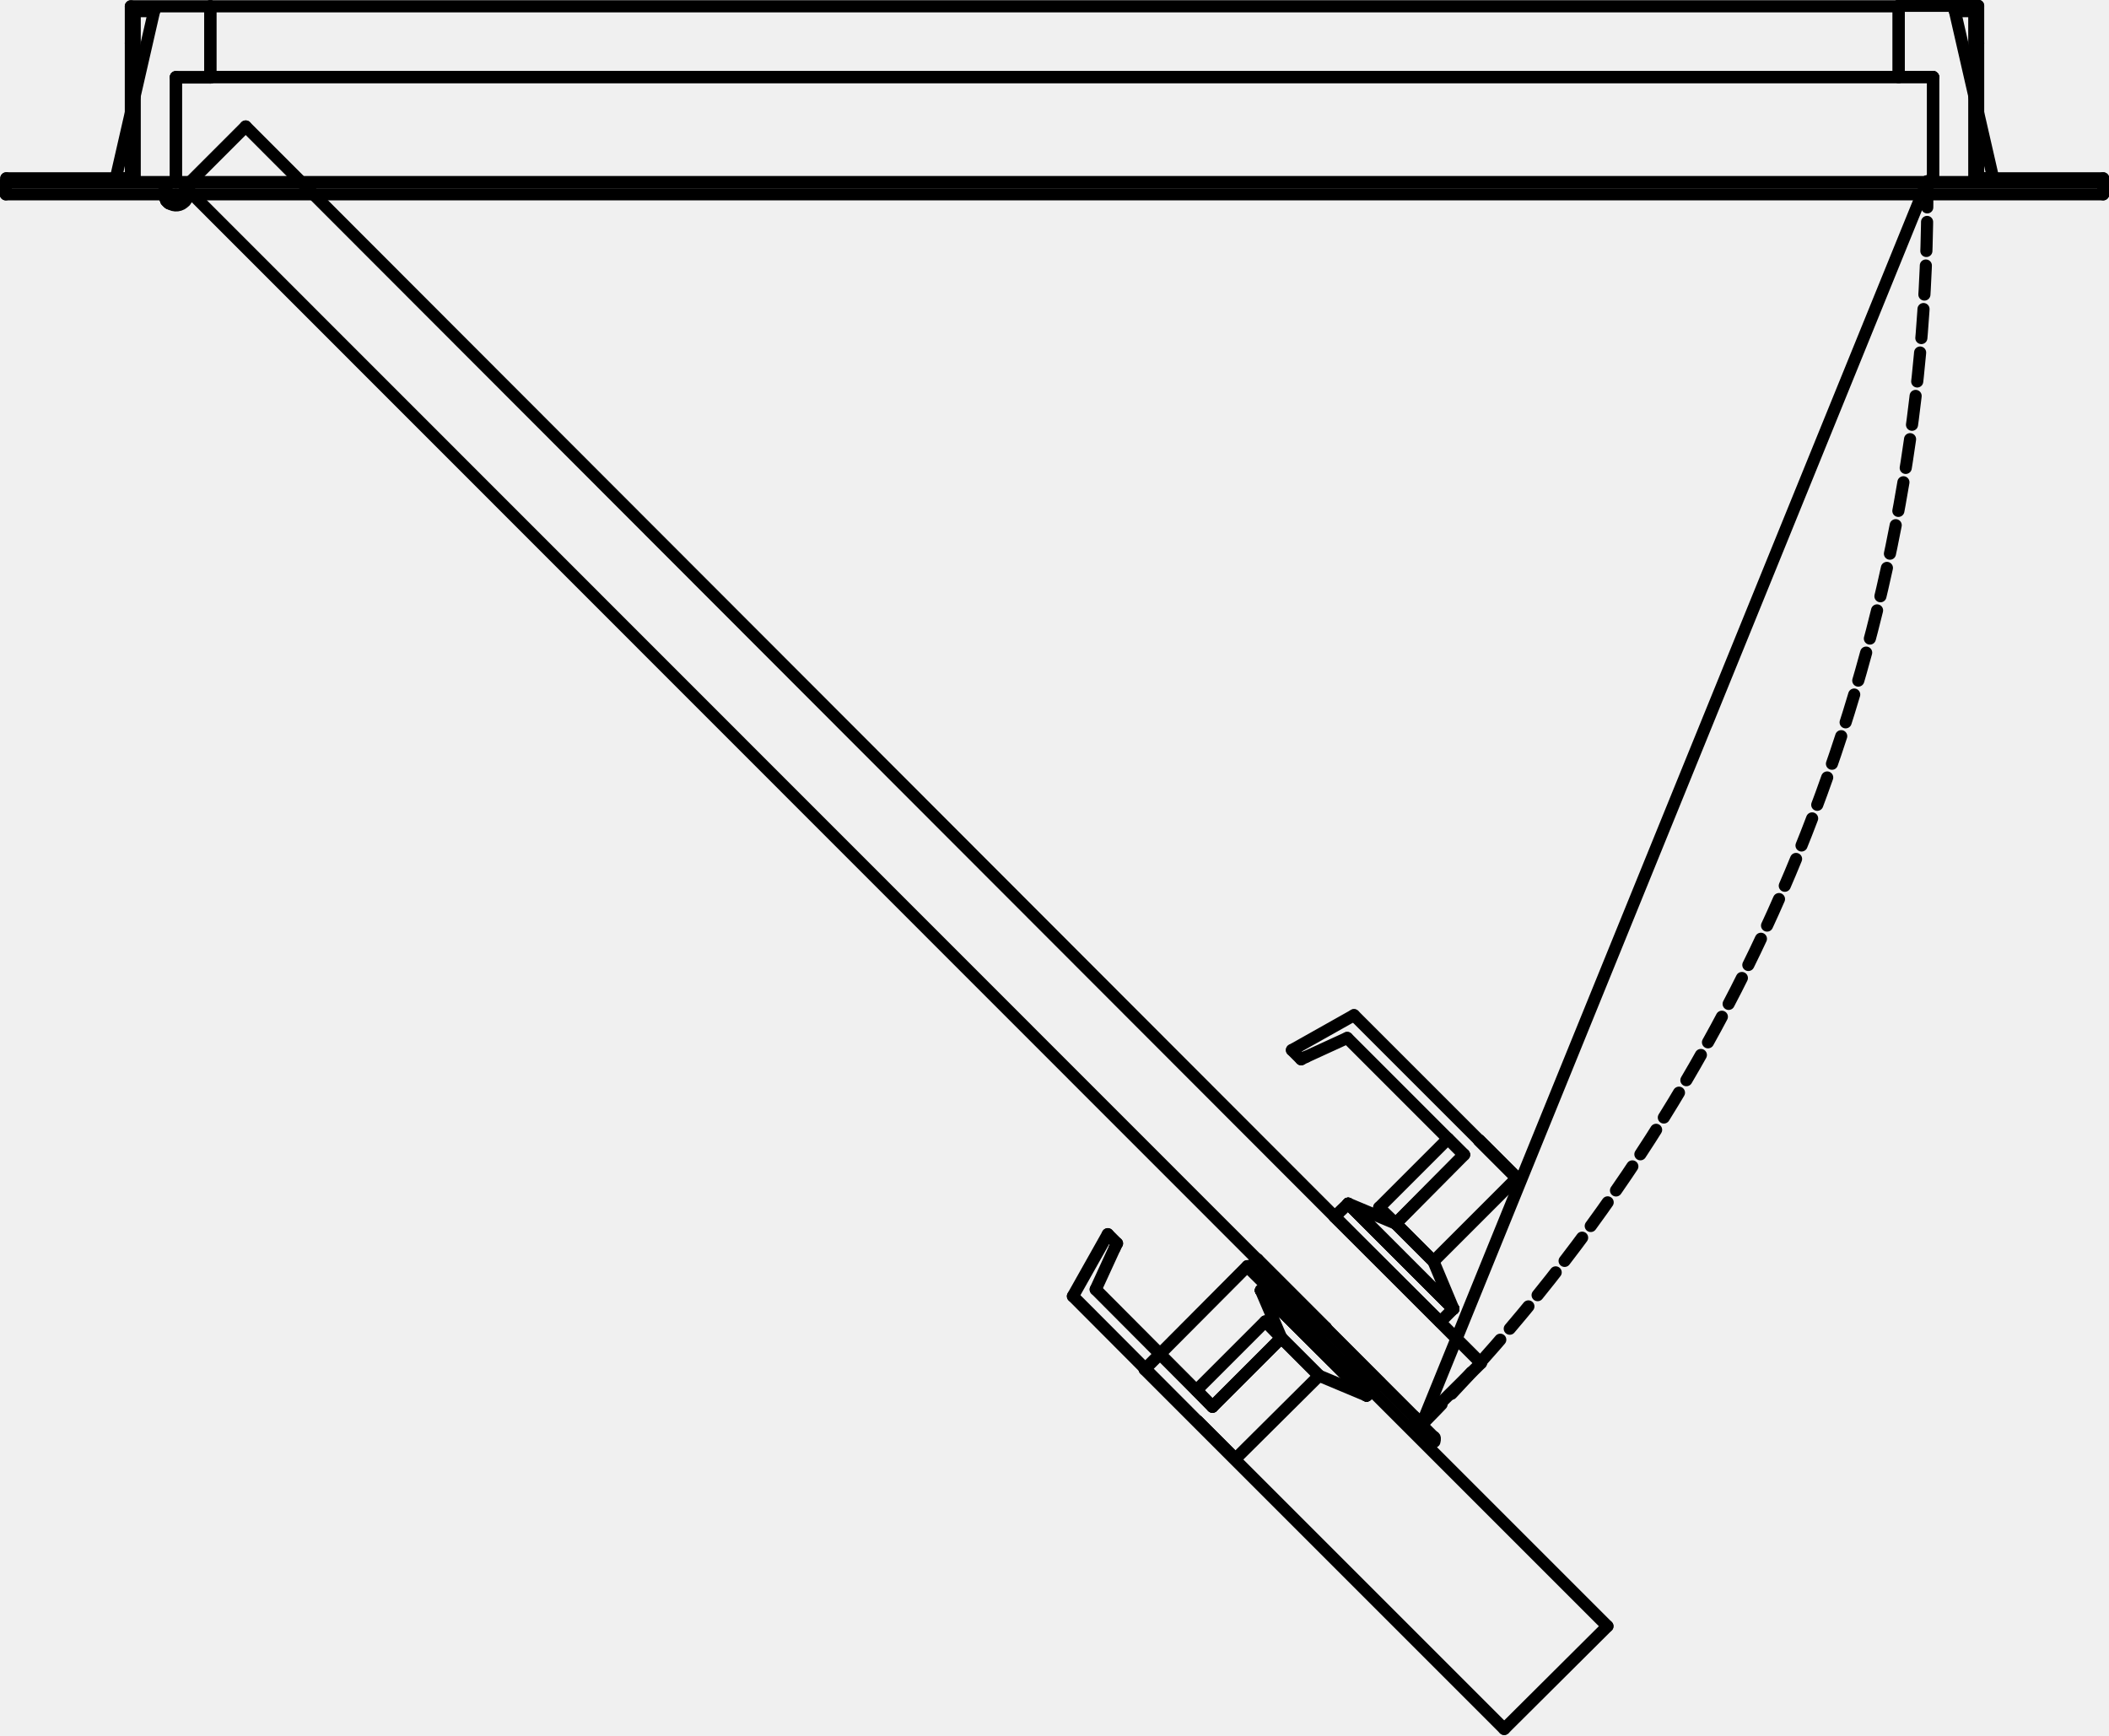
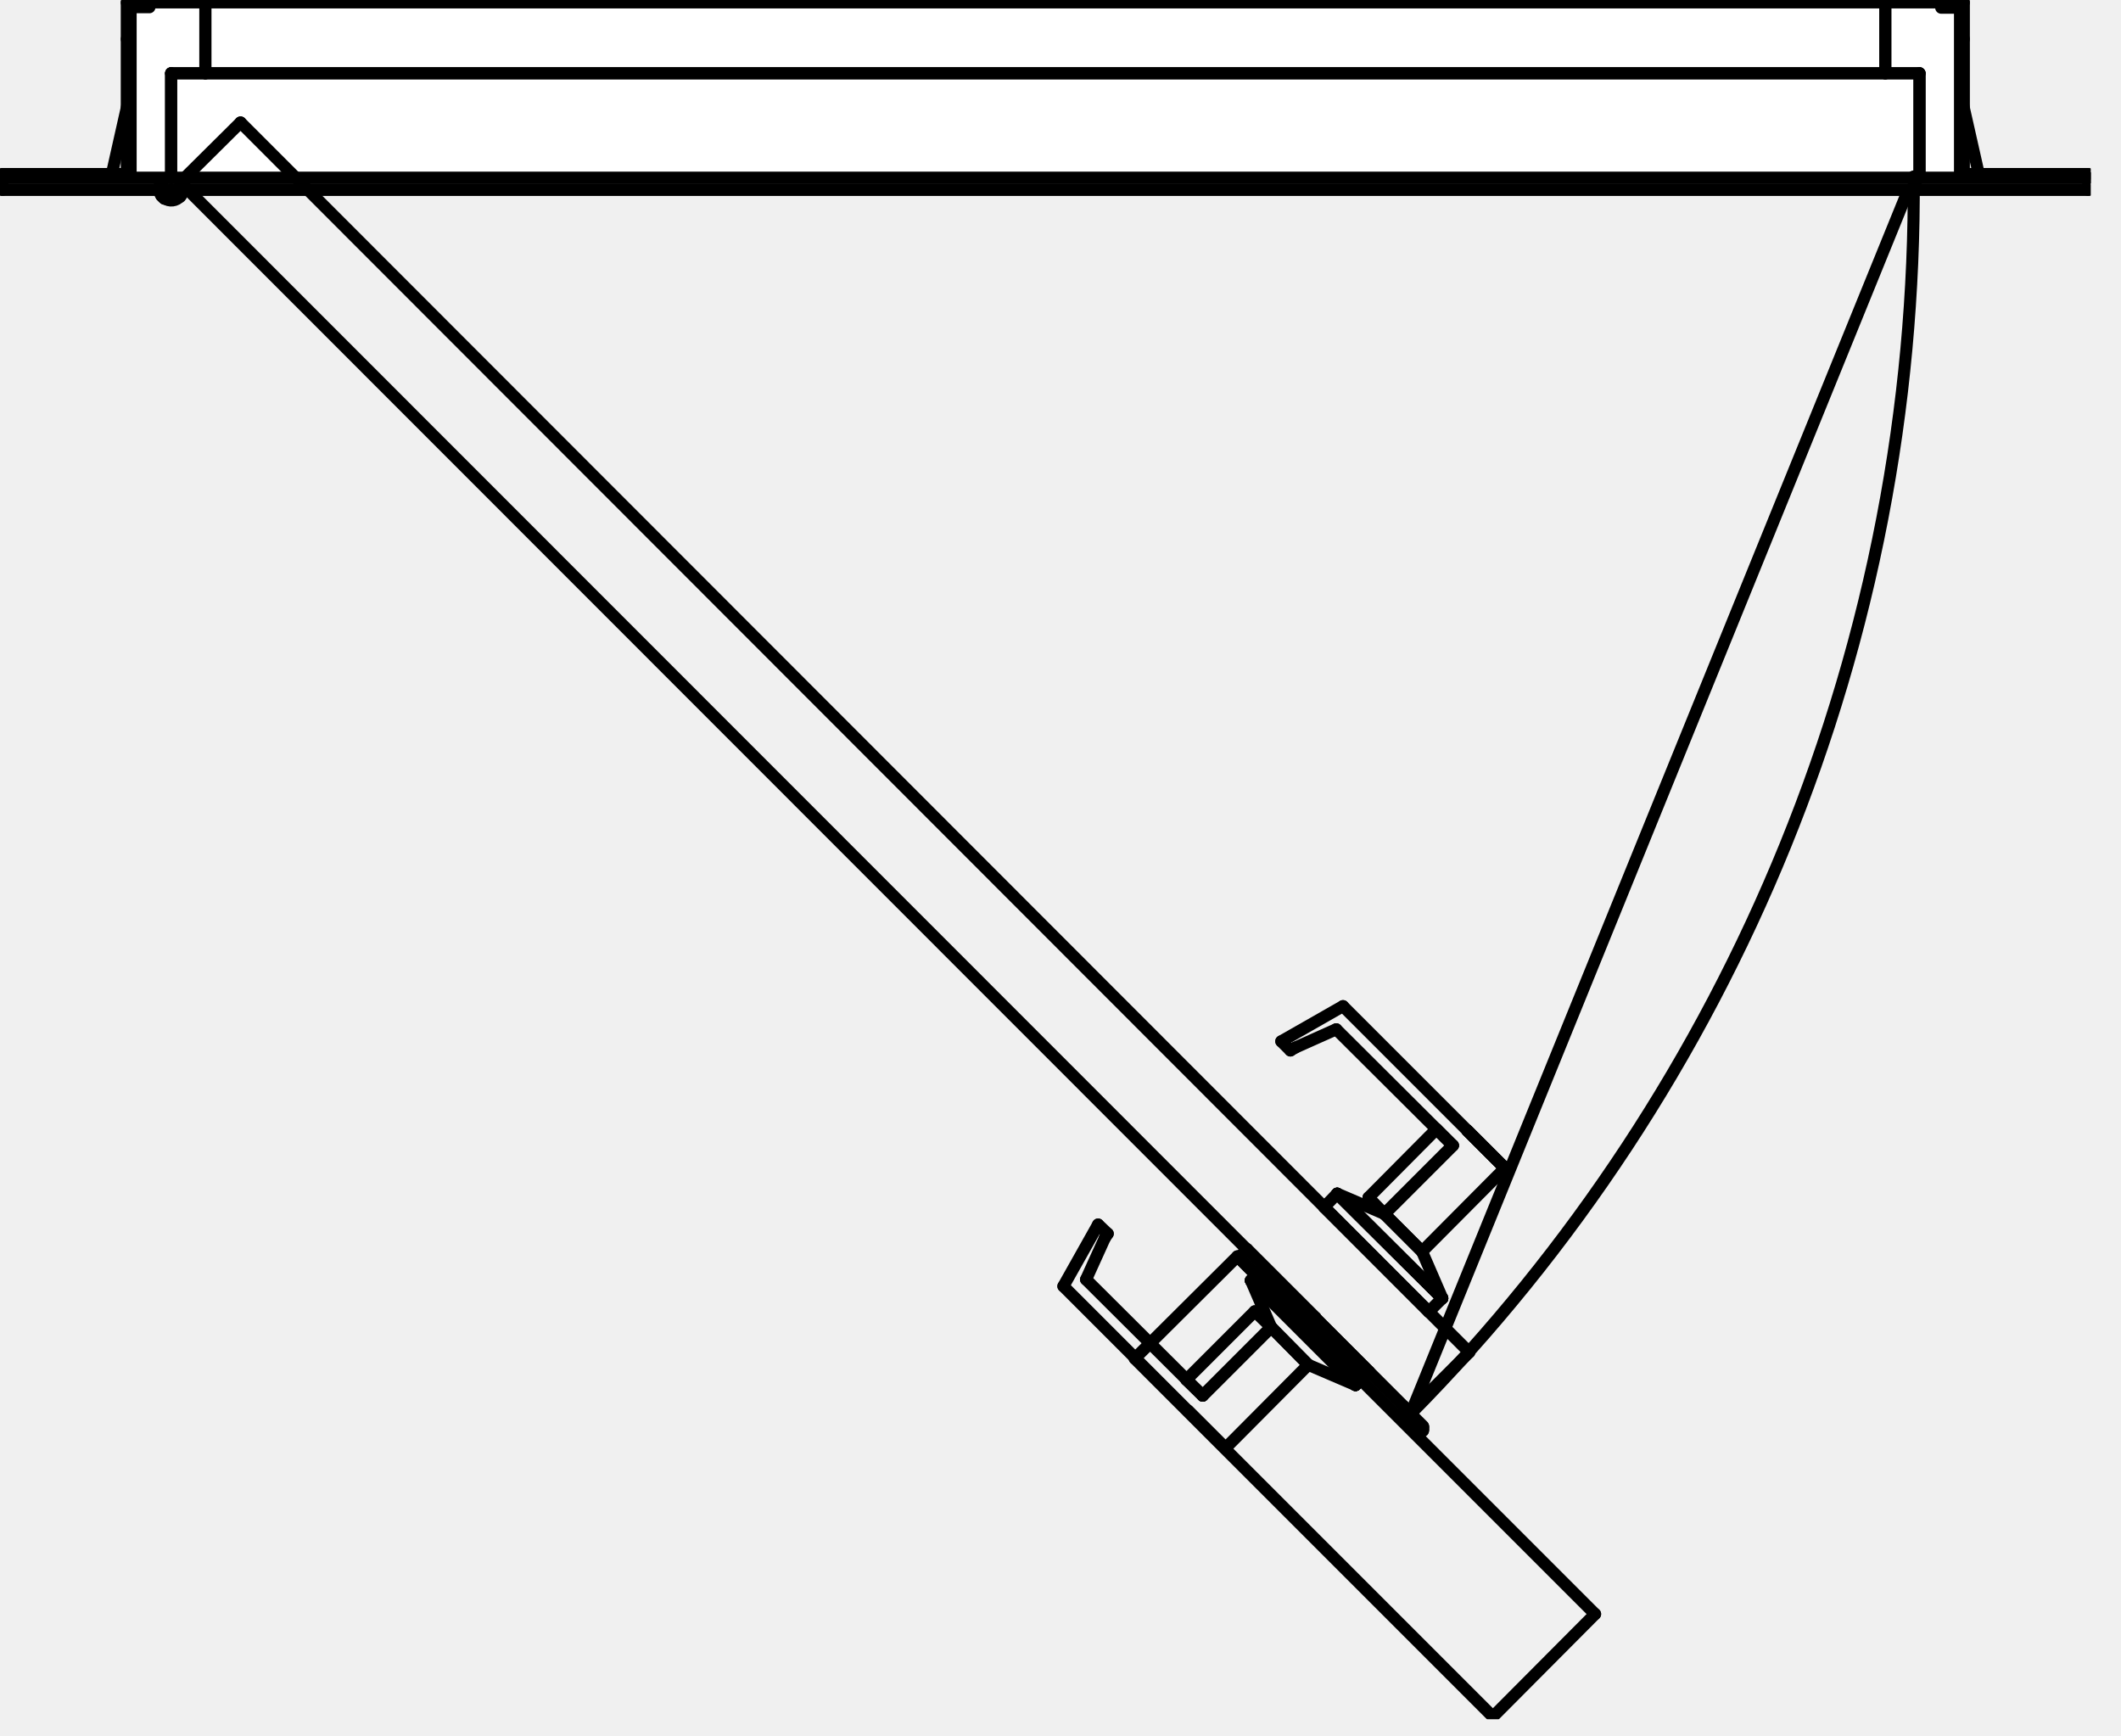
- <svg xmlns="http://www.w3.org/2000/svg" id="Layer_2" data-name="Layer 2" viewBox="0 0 43.52 35.81">
+ <svg xmlns="http://www.w3.org/2000/svg" width="44" height="36" viewBox="0 0 44 36" fill="none">
+   <g clip-path="url(#clip0_787_400)">
+     <path d="M2.32 3.61L3.1 0.15" stroke="black" stroke-width="0.25" stroke-linecap="round" stroke-linejoin="round" />
+     <path d="M41.05 3.61L40.27 0.16" stroke="black" stroke-width="0.25" stroke-linecap="round" stroke-linejoin="round" />
+     <path d="M29.49 29.61L29.23 29.35" stroke="black" stroke-width="0.25" stroke-linecap="round" stroke-linejoin="round" />
+     <path d="M24.64 29.26L25.42 30.04" stroke="black" stroke-width="0.25" stroke-linecap="round" stroke-linejoin="round" />
+     <path d="M24.64 29.26L25.42 30.04" stroke="black" stroke-width="0.25" stroke-linecap="round" stroke-linejoin="round" />
+     <path d="M25.95 26.56L28.12 28.73" stroke="black" stroke-width="0.25" stroke-linecap="round" stroke-linejoin="round" />
+     <path d="M28.12 28.73L25.95 26.56" stroke="black" stroke-width="0.25" stroke-linecap="round" stroke-linejoin="round" />
+     <path d="M3.41 4.12L3.35 4.06" stroke="black" stroke-width="0.25" stroke-linecap="round" stroke-linejoin="round" />
+     <path d="M30.44 23.45L31.22 24.23" stroke="black" stroke-width="0.25" stroke-linecap="round" stroke-linejoin="round" />
+     <path d="M30.44 23.45L31.22 24.23" stroke="black" stroke-width="0.25" stroke-linecap="round" stroke-linejoin="round" />
+     <path d="M27.74 24.76L29.92 26.93" stroke="black" stroke-width="0.25" stroke-linecap="round" stroke-linejoin="round" />
+     <path d="M29.92 26.93L27.74 24.76" stroke="black" stroke-width="0.25" stroke-linecap="round" stroke-linejoin="round" />
+     <path d="M29.26 29.33L39.7 3.66" stroke="black" stroke-width="0.25" stroke-linecap="round" stroke-linejoin="round" />
+     <path d="M2.71 0.05H40.76V3.97H2.71V0.05Z" fill="white" />
+     <path d="M0.05 3.69H43.32" stroke="black" stroke-width="0.25" stroke-linecap="round" stroke-linejoin="round" />
+     <path d="M43.32 3.69V3.94" stroke="black" stroke-width="0.25" stroke-linecap="round" stroke-linejoin="round" />
+     <path d="M43.32 3.94H0.05" stroke="black" stroke-width="0.25" stroke-linecap="round" stroke-linejoin="round" />
+     <path d="M0.05 3.94V3.69" stroke="black" stroke-width="0.25" stroke-linecap="round" stroke-linejoin="round" />
+     <path d="M3.55 1.52H39.82" stroke="black" stroke-width="0.25" stroke-linecap="round" stroke-linejoin="round" />
+     <path d="M39.82 1.52V3.69" stroke="black" stroke-width="0.25" stroke-linecap="round" stroke-linejoin="round" />
+     <path d="M39.82 3.69H3.55" stroke="black" stroke-width="0.25" stroke-linecap="round" stroke-linejoin="round" />
+     <path d="M3.55 3.69V1.52" stroke="black" stroke-width="0.25" stroke-linecap="round" stroke-linejoin="round" />
+     <path d="M0.05 3.69H3.55" stroke="black" stroke-width="0.25" stroke-linecap="round" stroke-linejoin="round" />
+     <path d="M3.55 3.69V1.52" stroke="black" stroke-width="0.25" stroke-linecap="round" stroke-linejoin="round" />
+     <path d="M3.55 1.52H4.26" stroke="black" stroke-width="0.25" stroke-linecap="round" stroke-linejoin="round" />
+     <path d="M4.26 1.52V0.05" stroke="black" stroke-width="0.25" stroke-linecap="round" stroke-linejoin="round" />
+     <path d="M4.26 0.05H2.63" stroke="black" stroke-width="0.25" stroke-linecap="round" stroke-linejoin="round" />
+     <path d="M2.63 0.05V0.81" stroke="black" stroke-width="0.25" stroke-linecap="round" stroke-linejoin="round" />
+     <path d="M2.63 0.81V3.61" stroke="black" stroke-width="0.25" stroke-linecap="round" stroke-linejoin="round" />
+     <path d="M2.63 3.61H0.05" stroke="black" stroke-width="0.25" stroke-linecap="round" stroke-linejoin="round" />
+     <path d="M0.05 3.61V3.69" stroke="black" stroke-width="0.25" stroke-linecap="round" stroke-linejoin="round" />
+     <path d="M3.1 0.15H2.71" stroke="black" stroke-width="0.25" stroke-linecap="round" stroke-linejoin="round" />
+     <path d="M2.71 0.15V3.61" stroke="black" stroke-width="0.25" stroke-linecap="round" stroke-linejoin="round" />
+     <path d="M2.71 3.61H2.32" stroke="black" stroke-width="0.25" stroke-linecap="round" stroke-linejoin="round" />
+     <path d="M43.32 3.69H39.82" stroke="black" stroke-width="0.25" stroke-linecap="round" stroke-linejoin="round" />
+     <path d="M39.82 3.69V1.52" stroke="black" stroke-width="0.25" stroke-linecap="round" stroke-linejoin="round" />
+     <path d="M39.82 1.52H39.11" stroke="black" stroke-width="0.25" stroke-linecap="round" stroke-linejoin="round" />
+     <path d="M39.11 1.52V0.05" stroke="black" stroke-width="0.25" stroke-linecap="round" stroke-linejoin="round" />
+     <path d="M39.11 0.05H40.74" stroke="black" stroke-width="0.25" stroke-linecap="round" stroke-linejoin="round" />
+     <path d="M40.74 0.05V0.81" stroke="black" stroke-width="0.25" stroke-linecap="round" stroke-linejoin="round" />
+     <path d="M40.74 0.81V3.61" stroke="black" stroke-width="0.25" stroke-linecap="round" stroke-linejoin="round" />
+     <path d="M40.74 3.61H43.32" stroke="black" stroke-width="0.25" stroke-linecap="round" stroke-linejoin="round" />
+     <path d="M43.32 3.61V3.69" stroke="black" stroke-width="0.25" stroke-linecap="round" stroke-linejoin="round" />
+     <path d="M40.27 0.16H40.66" stroke="black" stroke-width="0.25" stroke-linecap="round" stroke-linejoin="round" />
+     <path d="M40.66 0.16V3.61" stroke="black" stroke-width="0.25" stroke-linecap="round" stroke-linejoin="round" />
+     <path d="M40.66 3.61H41.05" stroke="black" stroke-width="0.25" stroke-linecap="round" stroke-linejoin="round" />
+     <path d="M4.26 0.05H39.11" stroke="black" stroke-width="0.25" stroke-linecap="round" stroke-linejoin="round" />
+     <path d="M39.11 0.05V1.52" stroke="black" stroke-width="0.25" stroke-linecap="round" stroke-linejoin="round" />
+     <path d="M39.11 1.52H4.26" stroke="black" stroke-width="0.25" stroke-linecap="round" stroke-linejoin="round" />
+     <path d="M4.26 1.52V0.05" stroke="black" stroke-width="0.25" stroke-linecap="round" stroke-linejoin="round" />
+     <path d="M29.23 29.35C29.23 29.35 29.21 29.31 29.23 29.3" stroke="black" stroke-width="0.25" stroke-linecap="round" stroke-linejoin="round" />
+     <path d="M29.23 29.3L30.48 28.05" stroke="black" stroke-width="0.25" stroke-linecap="round" stroke-linejoin="round" />
+     <path d="M30.48 28.05L4.99 2.54" stroke="black" stroke-width="0.25" stroke-linecap="round" stroke-linejoin="round" />
+     <path d="M4.99 2.54L3.74 3.78" stroke="black" stroke-width="0.25" stroke-linecap="round" stroke-linejoin="round" />
+     <path d="M3.74 3.78L29.12 29.17" stroke="black" stroke-width="0.25" stroke-linecap="round" stroke-linejoin="round" />
+     <path d="M29.12 29.17C29.12 29.17 29.15 29.25 29.12 29.29" stroke="black" stroke-width="0.25" stroke-linecap="round" stroke-linejoin="round" />
+     <path d="M29.11 29.29C29.11 29.29 29.09 29.34 29.11 29.36" stroke="black" stroke-width="0.25" stroke-linecap="round" stroke-linejoin="round" />
+     <path d="M29.11 29.36L29.43 29.67" stroke="black" stroke-width="0.25" stroke-linecap="round" stroke-linejoin="round" />
+     <path d="M29.43 29.67C29.43 29.67 29.5 29.7 29.52 29.67" stroke="black" stroke-width="0.25" stroke-linecap="round" stroke-linejoin="round" />
+     <path d="M29.52 29.68C29.52 29.68 29.54 29.61 29.52 29.59" stroke="black" stroke-width="0.25" stroke-linecap="round" stroke-linejoin="round" />
+     <path d="M29.52 29.58L29.29 29.35" stroke="black" stroke-width="0.25" stroke-linecap="round" stroke-linejoin="round" />
+     <path d="M29.29 29.35L29.27 29.34" stroke="black" stroke-width="0.25" stroke-linecap="round" stroke-linejoin="round" />
+     <path d="M29.27 29.34C29.27 29.34 29.25 29.34 29.24 29.34" stroke="black" stroke-width="0.25" stroke-linecap="round" stroke-linejoin="round" />
+     <path d="M29.24 29.34C29.24 29.34 29.24 29.36 29.24 29.37" stroke="black" stroke-width="0.25" stroke-linecap="round" stroke-linejoin="round" />
+     <path d="M29.24 29.37L29.49 29.61" stroke="black" stroke-width="0.25" stroke-linecap="round" stroke-linejoin="round" />
+     <path d="M25.42 30.04L24.64 29.26" stroke="black" stroke-width="0.25" stroke-linecap="round" stroke-linejoin="round" />
+     <path d="M25.42 30.04L24.64 29.26" stroke="black" stroke-width="0.25" stroke-linecap="round" stroke-linejoin="round" />
+     <path d="M24.61 28.62L26.03 27.2" stroke="black" stroke-width="0.25" stroke-linecap="round" stroke-linejoin="round" />
+     <path d="M26.03 27.2L26.37 27.53" stroke="black" stroke-width="0.25" stroke-linecap="round" stroke-linejoin="round" />
+     <path d="M26.37 27.53L24.95 28.95" stroke="black" stroke-width="0.25" stroke-linecap="round" stroke-linejoin="round" />
+     <path d="M24.95 28.95L24.61 28.62" stroke="black" stroke-width="0.25" stroke-linecap="round" stroke-linejoin="round" />
+     <path d="M28.12 28.73L27.14 28.31" stroke="black" stroke-width="0.25" stroke-linecap="round" stroke-linejoin="round" />
+     <path d="M27.14 28.31L26.37 27.53" stroke="black" stroke-width="0.25" stroke-linecap="round" stroke-linejoin="round" />
+     <path d="M26.37 27.53L25.95 26.56" stroke="black" stroke-width="0.25" stroke-linecap="round" stroke-linejoin="round" />
+     <path d="M22.92 25.68L22.53 26.54" stroke="black" stroke-width="0.25" stroke-linecap="round" stroke-linejoin="round" />
+     <path d="M22.53 26.54L24.95 28.95" stroke="black" stroke-width="0.25" stroke-linecap="round" stroke-linejoin="round" />
+     <path d="M24.95 28.95L26.37 27.53" stroke="black" stroke-width="0.25" stroke-linecap="round" stroke-linejoin="round" />
+     <path d="M26.37 27.53L27.14 28.31" stroke="black" stroke-width="0.25" stroke-linecap="round" stroke-linejoin="round" />
+     <path d="M27.14 28.31L25.42 30.04" stroke="black" stroke-width="0.25" stroke-linecap="round" stroke-linejoin="round" />
+     <path d="M25.42 30.04L22.06 26.68" stroke="black" stroke-width="0.25" stroke-linecap="round" stroke-linejoin="round" />
+     <path d="M22.06 26.68L22.78 25.4" stroke="black" stroke-width="0.25" stroke-linecap="round" stroke-linejoin="round" />
+     <path d="M22.78 25.4L22.98 25.59" stroke="black" stroke-width="0.25" stroke-linecap="round" stroke-linejoin="round" />
+     <path d="M22.98 25.59L22.92 25.68" stroke="black" stroke-width="0.25" stroke-linecap="round" stroke-linejoin="round" />
+     <path d="M25.95 26.56L28.12 28.73" stroke="black" stroke-width="0.25" stroke-linecap="round" stroke-linejoin="round" />
+     <path d="M25.95 26.56L28.12 28.73" stroke="black" stroke-width="0.25" stroke-linecap="round" stroke-linejoin="round" />
+     <path d="M28.12 28.73L28.4 28.45" stroke="black" stroke-width="0.25" stroke-linecap="round" stroke-linejoin="round" />
+     <path d="M28.4 28.45L26.23 26.28" stroke="black" stroke-width="0.25" stroke-linecap="round" stroke-linejoin="round" />
+     <path d="M26.23 26.28L25.95 26.56" stroke="black" stroke-width="0.25" stroke-linecap="round" stroke-linejoin="round" />
+     <path d="M3.35 4.06C3.35 4.06 3.38 4.1 3.41 4.12" stroke="black" stroke-width="0.25" stroke-linecap="round" stroke-linejoin="round" />
+     <path d="M3.35 4.06C3.27 3.96 3.29 3.81 3.39 3.73" stroke="black" stroke-width="0.25" stroke-linecap="round" stroke-linejoin="round" />
+     <path d="M3.39 3.73C3.49 3.65 3.63 3.65 3.72 3.74" stroke="black" stroke-width="0.25" stroke-linecap="round" stroke-linejoin="round" />
+     <path d="M3.73 3.74C3.79 3.8 3.82 3.89 3.8 3.97" stroke="black" stroke-width="0.25" stroke-linecap="round" stroke-linejoin="round" />
+     <path d="M3.79 3.97C3.79 3.97 3.77 4.02 3.76 4.04" stroke="black" stroke-width="0.25" stroke-linecap="round" stroke-linejoin="round" />
+     <path d="M3.76 4.05C3.76 4.05 3.75 4.07 3.74 4.08" stroke="black" stroke-width="0.25" stroke-linecap="round" stroke-linejoin="round" />
+     <path d="M3.74 4.07C3.66 4.17 3.51 4.19 3.41 4.11" stroke="black" stroke-width="0.25" stroke-linecap="round" stroke-linejoin="round" />
+     <path d="M3.41 4.11C3.41 4.11 3.37 4.08 3.35 4.06" stroke="black" stroke-width="0.25" stroke-linecap="round" stroke-linejoin="round" />
+     <path d="M31.22 24.23L30.44 23.45" stroke="black" stroke-width="0.25" stroke-linecap="round" stroke-linejoin="round" />
+     <path d="M31.22 24.23L30.44 23.45" stroke="black" stroke-width="0.25" stroke-linecap="round" stroke-linejoin="round" />
+     <path d="M29.8 23.42L28.39 24.84" stroke="black" stroke-width="0.25" stroke-linecap="round" stroke-linejoin="round" />
+     <path d="M28.39 24.84L28.72 25.18" stroke="black" stroke-width="0.25" stroke-linecap="round" stroke-linejoin="round" />
+     <path d="M28.72 25.18L30.14 23.76" stroke="black" stroke-width="0.25" stroke-linecap="round" stroke-linejoin="round" />
+     <path d="M30.14 23.76L29.8 23.42" stroke="black" stroke-width="0.25" stroke-linecap="round" stroke-linejoin="round" />
+     <path d="M29.92 26.93L29.5 25.96" stroke="black" stroke-width="0.25" stroke-linecap="round" stroke-linejoin="round" />
+     <path d="M29.5 25.96L28.72 25.18" stroke="black" stroke-width="0.25" stroke-linecap="round" stroke-linejoin="round" />
+     <path d="M28.72 25.18L27.74 24.76" stroke="black" stroke-width="0.25" stroke-linecap="round" stroke-linejoin="round" />
+     <path d="M26.87 21.73L27.72 21.35" stroke="black" stroke-width="0.25" stroke-linecap="round" stroke-linejoin="round" />
+     <path d="M27.72 21.35L30.14 23.76" stroke="black" stroke-width="0.25" stroke-linecap="round" stroke-linejoin="round" />
+     <path d="M30.14 23.76L28.72 25.18" stroke="black" stroke-width="0.25" stroke-linecap="round" stroke-linejoin="round" />
+     <path d="M28.72 25.18L29.5 25.96" stroke="black" stroke-width="0.25" stroke-linecap="round" stroke-linejoin="round" />
+     <path d="M29.5 25.96L31.22 24.23" stroke="black" stroke-width="0.25" stroke-linecap="round" stroke-linejoin="round" />
+     <path d="M31.22 24.23L27.86 20.87" stroke="black" stroke-width="0.25" stroke-linecap="round" stroke-linejoin="round" />
+     <path d="M27.86 20.87L26.58 21.6" stroke="black" stroke-width="0.25" stroke-linecap="round" stroke-linejoin="round" />
+     <path d="M26.58 21.6L26.77 21.79" stroke="black" stroke-width="0.25" stroke-linecap="round" stroke-linejoin="round" />
+     <path d="M26.77 21.79L26.87 21.73" stroke="black" stroke-width="0.25" stroke-linecap="round" stroke-linejoin="round" />
+     <path d="M27.74 24.76L29.92 26.93" stroke="black" stroke-width="0.25" stroke-linecap="round" stroke-linejoin="round" />
+     <path d="M27.74 24.76L29.92 26.93" stroke="black" stroke-width="0.25" stroke-linecap="round" stroke-linejoin="round" />
+     <path d="M29.92 26.93L29.64 27.21" stroke="black" stroke-width="0.25" stroke-linecap="round" stroke-linejoin="round" />
+     <path d="M29.64 27.21L27.47 25.04" stroke="black" stroke-width="0.25" stroke-linecap="round" stroke-linejoin="round" />
+     <path d="M27.47 25.04L27.74 24.76" stroke="black" stroke-width="0.25" stroke-linecap="round" stroke-linejoin="round" />
+     <path d="M25.67 26.06L33.09 33.48" stroke="black" stroke-width="0.25" stroke-linecap="round" stroke-linejoin="round" />
+     <path d="M33.09 33.48L30.97 35.61" stroke="black" stroke-width="0.25" stroke-linecap="round" stroke-linejoin="round" />
+     <path d="M30.97 35.61L23.54 28.18" stroke="black" stroke-width="0.25" stroke-linecap="round" stroke-linejoin="round" />
+     <path d="M23.54 28.18L25.67 26.06" stroke="black" stroke-width="0.25" stroke-linecap="round" stroke-linejoin="round" />
+     <path d="M25.87 25.91L27.29 27.33" stroke="black" stroke-width="0.25" stroke-linecap="round" stroke-linejoin="round" />
+     <path d="M27.29 27.33L27.11 27.51" stroke="black" stroke-width="0.25" stroke-linecap="round" stroke-linejoin="round" />
+     <path d="M27.11 27.51L25.7 26.09" stroke="black" stroke-width="0.25" stroke-linecap="round" stroke-linejoin="round" />
+     <path d="M25.7 26.09L25.87 25.91" stroke="black" stroke-width="0.25" stroke-linecap="round" stroke-linejoin="round" />
+     <path d="M39.7 3.66C39.77 13.26 36.01 22.5 29.26 29.33" stroke="black" stroke-width="0.25" stroke-linecap="round" stroke-linejoin="round" />
+   </g>
  <defs>
-     <style>
-       .cls-1, .cls-2 {
-         fill: none;
-         stroke: #000;
-         stroke-linecap: round;
-         stroke-linejoin: round;
-         stroke-width: .25px;
-       }
- 
-       .cls-2 {
-         stroke-dasharray: 0 0 .6 .3;
-       }
-     </style>
+     <clipPath id="clip0_787_400">
+       <rect width="43.37" height="35.66" fill="white" transform="matrix(-1 0 0 1 43.37 0)" />
+     </clipPath>
  </defs>
-   <g id="Default">
-     <g id="LINE">
-       <line class="cls-1" x1=".12" y1="3.76" x2="43.4" y2="3.76" />
-     </g>
-     <g id="LINE-2" data-name="LINE">
-       <line class="cls-1" x1="43.4" y1="3.76" x2="43.4" y2="4.01" />
-     </g>
-     <g id="LINE-3" data-name="LINE">
-       <line class="cls-1" x1="43.4" y1="4.01" x2=".12" y2="4.01" />
-     </g>
-     <g id="LINE-4" data-name="LINE">
-       <line class="cls-1" x1=".12" y1="4.01" x2=".12" y2="3.76" />
-     </g>
-     <g id="LINE-5" data-name="LINE">
-       <line class="cls-1" x1="3.63" y1="1.59" x2="39.89" y2="1.59" />
-     </g>
-     <g id="LINE-6" data-name="LINE">
-       <line class="cls-1" x1="39.89" y1="1.59" x2="39.89" y2="3.76" />
-     </g>
-     <g id="LINE-7" data-name="LINE">
-       <line class="cls-1" x1="39.89" y1="3.76" x2="3.63" y2="3.76" />
-     </g>
-     <g id="LINE-8" data-name="LINE">
-       <line class="cls-1" x1="3.63" y1="3.76" x2="3.63" y2="1.59" />
-     </g>
-     <g id="LINE-9" data-name="LINE">
-       <line class="cls-1" x1=".13" y1="3.76" x2="3.63" y2="3.76" />
-     </g>
-     <g id="LINE-10" data-name="LINE">
-       <line class="cls-1" x1="3.63" y1="3.76" x2="3.63" y2="1.6" />
-     </g>
-     <g id="LINE-11" data-name="LINE">
-       <line class="cls-1" x1="3.63" y1="1.6" x2="4.34" y2="1.6" />
-     </g>
-     <g id="LINE-12" data-name="LINE">
-       <line class="cls-1" x1="4.34" y1="1.6" x2="4.34" y2=".13" />
-     </g>
-     <g id="LINE-13" data-name="LINE">
-       <line class="cls-1" x1="4.34" y1=".13" x2="2.7" y2=".13" />
-     </g>
-     <g id="LINE-14" data-name="LINE">
-       <line class="cls-1" x1="2.7" y1=".13" x2="2.7" y2=".89" />
-     </g>
-     <g id="LINE-15" data-name="LINE">
-       <line class="cls-1" x1="2.7" y1=".89" x2="2.7" y2="3.68" />
-     </g>
-     <g id="LINE-16" data-name="LINE">
-       <line class="cls-1" x1="2.7" y1="3.68" x2=".13" y2="3.68" />
-     </g>
-     <g id="LINE-17" data-name="LINE">
-       <line class="cls-1" x1=".13" y1="3.68" x2=".13" y2="3.76" />
-     </g>
-     <g id="LINE-18" data-name="LINE">
-       <line class="cls-1" x1="3.18" y1=".23" x2="2.78" y2=".23" />
-     </g>
-     <g id="LINE-19" data-name="LINE">
-       <line class="cls-1" x1="2.78" y1=".23" x2="2.78" y2="3.68" />
-     </g>
-     <g id="LINE-20" data-name="LINE">
-       <line class="cls-1" x1="2.78" y1="3.68" x2="2.39" y2="3.68" />
-     </g>
-     <g id="LINE-21" data-name="LINE">
-       <line class="cls-1" x1="43.4" y1="3.76" x2="39.89" y2="3.76" />
-     </g>
-     <g id="LINE-22" data-name="LINE">
-       <line class="cls-1" x1="39.89" y1="3.76" x2="39.89" y2="1.59" />
-     </g>
-     <g id="LINE-23" data-name="LINE">
-       <line class="cls-1" x1="39.89" y1="1.59" x2="39.18" y2="1.59" />
-     </g>
-     <g id="LINE-24" data-name="LINE">
-       <line class="cls-1" x1="39.18" y1="1.59" x2="39.18" y2=".12" />
-     </g>
-     <g id="LINE-25" data-name="LINE">
-       <line class="cls-1" x1="39.18" y1=".12" x2="40.82" y2=".12" />
-     </g>
-     <g id="LINE-26" data-name="LINE">
-       <line class="cls-1" x1="40.82" y1=".12" x2="40.82" y2=".89" />
-     </g>
-     <g id="LINE-27" data-name="LINE">
-       <line class="cls-1" x1="40.82" y1=".89" x2="40.82" y2="3.68" />
-     </g>
-     <g id="LINE-28" data-name="LINE">
-       <line class="cls-1" x1="40.82" y1="3.68" x2="43.4" y2="3.68" />
-     </g>
-     <g id="LINE-29" data-name="LINE">
-       <line class="cls-1" x1="43.4" y1="3.68" x2="43.4" y2="3.76" />
-     </g>
-     <g id="LINE-30" data-name="LINE">
-       <line class="cls-1" x1="40.34" y1=".23" x2="40.74" y2=".23" />
-     </g>
-     <g id="LINE-31" data-name="LINE">
-       <line class="cls-1" x1="40.74" y1=".23" x2="40.74" y2="3.68" />
-     </g>
-     <g id="LINE-32" data-name="LINE">
-       <line class="cls-1" x1="40.74" y1="3.68" x2="41.13" y2="3.68" />
-     </g>
-     <g id="LINE-33" data-name="LINE">
-       <line class="cls-1" x1="4.34" y1=".13" x2="39.18" y2=".13" />
-     </g>
-     <g id="LINE-34" data-name="LINE">
-       <line class="cls-1" x1="39.18" y1=".13" x2="39.18" y2="1.59" />
-     </g>
-     <g id="LINE-35" data-name="LINE">
-       <line class="cls-1" x1="39.18" y1="1.59" x2="4.34" y2="1.59" />
-     </g>
-     <g id="LINE-36" data-name="LINE">
-       <line class="cls-1" x1="4.34" y1="1.59" x2="4.34" y2=".13" />
-     </g>
-     <g id="SPLINE">
-       <path class="cls-1" d="M29.31,29.43s-.02-.04,0-.05" />
-     </g>
-     <g id="LINE-37" data-name="LINE">
-       <line class="cls-1" x1="29.3" y1="29.38" x2="30.56" y2="28.13" />
-     </g>
-     <g id="LINE-38" data-name="LINE">
-       <line class="cls-1" x1="30.56" y1="28.13" x2="5.07" y2="2.61" />
-     </g>
-     <g id="LINE-39" data-name="LINE">
-       <line class="cls-1" x1="5.07" y1="2.61" x2="3.82" y2="3.86" />
-     </g>
-     <g id="LINE-40" data-name="LINE">
-       <line class="cls-1" x1="3.82" y1="3.86" x2="29.19" y2="29.24" />
-     </g>
-     <g id="SPLINE-2" data-name="SPLINE">
-       <path class="cls-1" d="M29.19,29.24s.03.08,0,.12" />
-     </g>
-     <g id="SPLINE-3" data-name="SPLINE">
-       <path class="cls-1" d="M29.18,29.36s-.02.05,0,.07" />
-     </g>
-     <g id="LINE-41" data-name="LINE">
-       <line class="cls-1" x1="29.19" y1="29.43" x2="29.5" y2="29.75" />
-     </g>
-     <g id="SPLINE-4" data-name="SPLINE">
-       <path class="cls-1" d="M29.5,29.75s.07.03.09,0" />
-     </g>
-     <g id="SPLINE-5" data-name="SPLINE">
-       <path class="cls-1" d="M29.6,29.75s.02-.07,0-.09" />
-     </g>
-     <g id="LINE-42" data-name="LINE">
-       <line class="cls-1" x1="29.59" y1="29.66" x2="29.36" y2="29.43" />
-     </g>
-     <g id="LINE-43" data-name="LINE">
-       <line class="cls-1" x1="29.36" y1="29.43" x2="29.35" y2="29.41" />
-     </g>
-     <g id="SPLINE-6" data-name="SPLINE">
-       <path class="cls-1" d="M29.35,29.41s-.02,0-.03,0" />
-     </g>
-     <g id="SPLINE-7" data-name="SPLINE">
-       <path class="cls-1" d="M29.32,29.41s0,.02,0,.03" />
-     </g>
-     <g id="LINE-44" data-name="LINE">
-       <line class="cls-1" x1="29.32" y1="29.44" x2="29.56" y2="29.69" />
-     </g>
-     <g id="LINE-45" data-name="LINE">
-       <line class="cls-1" x1="25.49" y1="30.11" x2="24.71" y2="29.33" />
-     </g>
-     <g id="LINE-46" data-name="LINE">
-       <line class="cls-1" x1="25.49" y1="30.11" x2="24.71" y2="29.33" />
-     </g>
-     <g id="LINE-47" data-name="LINE">
-       <line class="cls-1" x1="24.69" y1="28.69" x2="26.11" y2="27.27" />
-     </g>
-     <g id="LINE-48" data-name="LINE">
-       <line class="cls-1" x1="26.11" y1="27.27" x2="26.44" y2="27.61" />
-     </g>
-     <g id="LINE-49" data-name="LINE">
-       <line class="cls-1" x1="26.44" y1="27.61" x2="25.02" y2="29.03" />
-     </g>
-     <g id="LINE-50" data-name="LINE">
-       <line class="cls-1" x1="25.02" y1="29.03" x2="24.69" y2="28.69" />
-     </g>
-     <g id="LINE-51" data-name="LINE">
-       <line class="cls-1" x1="28.2" y1="28.8" x2="27.22" y2="28.39" />
-     </g>
-     <g id="LINE-52" data-name="LINE">
-       <line class="cls-1" x1="27.22" y1="28.39" x2="26.44" y2="27.61" />
-     </g>
-     <g id="LINE-53" data-name="LINE">
-       <line class="cls-1" x1="26.44" y1="27.61" x2="26.02" y2="26.63" />
-     </g>
-     <g id="LINE-54" data-name="LINE">
-       <line class="cls-1" x1="23" y1="25.76" x2="22.61" y2="26.61" />
-     </g>
-     <g id="LINE-55" data-name="LINE">
-       <line class="cls-1" x1="22.61" y1="26.61" x2="25.02" y2="29.03" />
-     </g>
-     <g id="LINE-56" data-name="LINE">
-       <line class="cls-1" x1="25.02" y1="29.03" x2="26.44" y2="27.61" />
-     </g>
-     <g id="LINE-57" data-name="LINE">
-       <line class="cls-1" x1="26.44" y1="27.61" x2="27.22" y2="28.39" />
-     </g>
-     <g id="LINE-58" data-name="LINE">
-       <line class="cls-1" x1="27.22" y1="28.39" x2="25.49" y2="30.11" />
-     </g>
-     <g id="LINE-59" data-name="LINE">
-       <line class="cls-1" x1="25.49" y1="30.11" x2="22.14" y2="26.75" />
-     </g>
-     <g id="LINE-60" data-name="LINE">
-       <line class="cls-1" x1="22.14" y1="26.75" x2="22.86" y2="25.47" />
-     </g>
-     <g id="LINE-61" data-name="LINE">
-       <line class="cls-1" x1="22.86" y1="25.47" x2="23.05" y2="25.66" />
-     </g>
-     <g id="LINE-62" data-name="LINE">
-       <line class="cls-1" x1="23.05" y1="25.66" x2="23" y2="25.76" />
-     </g>
-     <g id="LINE-63" data-name="LINE">
-       <line class="cls-1" x1="26.02" y1="26.63" x2="28.2" y2="28.8" />
-     </g>
-     <g id="LINE-64" data-name="LINE">
-       <line class="cls-1" x1="26.02" y1="26.63" x2="28.2" y2="28.8" />
-     </g>
-     <g id="LINE-65" data-name="LINE">
-       <line class="cls-1" x1="28.2" y1="28.8" x2="28.47" y2="28.53" />
-     </g>
-     <g id="LINE-66" data-name="LINE">
-       <line class="cls-1" x1="28.47" y1="28.53" x2="26.3" y2="26.35" />
-     </g>
-     <g id="LINE-67" data-name="LINE">
-       <line class="cls-1" x1="26.3" y1="26.35" x2="26.02" y2="26.63" />
-     </g>
-     <g id="SPLINE-8" data-name="SPLINE">
-       <path class="cls-1" d="M3.43,4.14s.03.04.06.06" />
-     </g>
-     <g id="SPLINE-9" data-name="SPLINE">
-       <path class="cls-1" d="M3.43,4.13c-.08-.1-.06-.25.04-.33" />
-     </g>
-     <g id="SPLINE-10" data-name="SPLINE">
-       <path class="cls-1" d="M3.47,3.8c.1-.08.24-.08.33.01" />
-     </g>
-     <g id="SPLINE-11" data-name="SPLINE">
-       <path class="cls-1" d="M3.8,3.82c.06.06.09.15.07.23" />
-     </g>
-     <g id="SPLINE-12" data-name="SPLINE">
-       <path class="cls-1" d="M3.87,4.05s-.02.05-.03.07" />
-     </g>
-     <g id="SPLINE-13" data-name="SPLINE">
-       <path class="cls-1" d="M3.84,4.12s-.01.02-.02.03" />
-     </g>
-     <g id="SPLINE-14" data-name="SPLINE">
-       <path class="cls-1" d="M3.82,4.15c-.08.1-.23.12-.33.04" />
-     </g>
-     <g id="SPLINE-15" data-name="SPLINE">
-       <path class="cls-1" d="M3.49,4.19s-.04-.03-.06-.05" />
-     </g>
-     <g id="LINE-68" data-name="LINE">
-       <line class="cls-1" x1="31.3" y1="24.31" x2="30.52" y2="23.53" />
-     </g>
-     <g id="LINE-69" data-name="LINE">
-       <line class="cls-1" x1="31.3" y1="24.31" x2="30.52" y2="23.53" />
-     </g>
-     <g id="LINE-70" data-name="LINE">
-       <line class="cls-1" x1="29.88" y1="23.5" x2="28.46" y2="24.92" />
-     </g>
-     <g id="LINE-71" data-name="LINE">
-       <line class="cls-1" x1="28.46" y1="24.92" x2="28.8" y2="25.25" />
-     </g>
-     <g id="LINE-72" data-name="LINE">
-       <line class="cls-1" x1="28.8" y1="25.25" x2="30.21" y2="23.83" />
-     </g>
-     <g id="LINE-73" data-name="LINE">
-       <line class="cls-1" x1="30.21" y1="23.83" x2="29.88" y2="23.5" />
-     </g>
-     <g id="LINE-74" data-name="LINE">
-       <line class="cls-1" x1="29.99" y1="27.01" x2="29.58" y2="26.03" />
-     </g>
-     <g id="LINE-75" data-name="LINE">
-       <line class="cls-1" x1="29.58" y1="26.03" x2="28.8" y2="25.25" />
-     </g>
-     <g id="LINE-76" data-name="LINE">
-       <line class="cls-1" x1="28.8" y1="25.25" x2="27.82" y2="24.84" />
-     </g>
-     <g id="LINE-77" data-name="LINE">
-       <line class="cls-1" x1="26.95" y1="21.81" x2="27.8" y2="21.42" />
-     </g>
-     <g id="LINE-78" data-name="LINE">
-       <line class="cls-1" x1="27.8" y1="21.42" x2="30.21" y2="23.83" />
-     </g>
-     <g id="LINE-79" data-name="LINE">
-       <line class="cls-1" x1="30.21" y1="23.83" x2="28.8" y2="25.25" />
-     </g>
-     <g id="LINE-80" data-name="LINE">
-       <line class="cls-1" x1="28.8" y1="25.25" x2="29.58" y2="26.03" />
-     </g>
-     <g id="LINE-81" data-name="LINE">
-       <line class="cls-1" x1="29.58" y1="26.03" x2="31.3" y2="24.31" />
-     </g>
-     <g id="LINE-82" data-name="LINE">
-       <line class="cls-1" x1="31.3" y1="24.31" x2="27.94" y2="20.95" />
-     </g>
-     <g id="LINE-83" data-name="LINE">
-       <line class="cls-1" x1="27.94" y1="20.95" x2="26.66" y2="21.67" />
-     </g>
-     <g id="LINE-84" data-name="LINE">
-       <line class="cls-1" x1="26.66" y1="21.67" x2="26.85" y2="21.86" />
-     </g>
-     <g id="LINE-85" data-name="LINE">
-       <line class="cls-1" x1="26.85" y1="21.86" x2="26.95" y2="21.81" />
-     </g>
-     <g id="LINE-86" data-name="LINE">
-       <line class="cls-1" x1="27.82" y1="24.84" x2="29.99" y2="27.01" />
-     </g>
-     <g id="LINE-87" data-name="LINE">
-       <line class="cls-1" x1="27.82" y1="24.84" x2="29.99" y2="27.01" />
-     </g>
-     <g id="LINE-88" data-name="LINE">
-       <line class="cls-1" x1="29.99" y1="27.01" x2="29.72" y2="27.28" />
-     </g>
-     <g id="LINE-89" data-name="LINE">
-       <line class="cls-1" x1="29.72" y1="27.28" x2="27.54" y2="25.11" />
-     </g>
-     <g id="LINE-90" data-name="LINE">
-       <line class="cls-1" x1="27.54" y1="25.11" x2="27.82" y2="24.84" />
-     </g>
-     <g id="LINE-91" data-name="LINE">
-       <line class="cls-1" x1="25.74" y1="26.13" x2="33.17" y2="33.56" />
-     </g>
-     <g id="LINE-92" data-name="LINE">
-       <line class="cls-1" x1="33.17" y1="33.56" x2="31.04" y2="35.68" />
-     </g>
-     <g id="LINE-93" data-name="LINE">
-       <line class="cls-1" x1="31.04" y1="35.68" x2="23.62" y2="28.26" />
-     </g>
-     <g id="LINE-94" data-name="LINE">
-       <line class="cls-1" x1="23.62" y1="28.26" x2="25.74" y2="26.13" />
-     </g>
-     <g id="LINE-95" data-name="LINE">
-       <line class="cls-1" x1="25.95" y1="25.99" x2="27.36" y2="27.4" />
-     </g>
-     <g id="LINE-96" data-name="LINE">
-       <line class="cls-1" x1="27.36" y1="27.4" x2="27.19" y2="27.58" />
-     </g>
-     <g id="LINE-97" data-name="LINE">
-       <line class="cls-1" x1="27.19" y1="27.58" x2="25.77" y2="26.17" />
-     </g>
-     <g id="LINE-98" data-name="LINE">
-       <line class="cls-1" x1="25.77" y1="26.17" x2="25.95" y2="25.99" />
-     </g>
-     <g id="ARC">
-       <path class="cls-2" d="M29.33,29.41c6.75-6.83,10.51-16.06,10.44-25.67" />
-     </g>
-   </g>
-   <g id="_0" data-name="0">
-     <g id="LINE-99" data-name="LINE">
-       <line class="cls-1" x1="2.39" y1="3.68" x2="3.18" y2=".23" />
-     </g>
-     <g id="LINE-100" data-name="LINE">
-       <line class="cls-1" x1="41.13" y1="3.68" x2="40.34" y2=".23" />
-     </g>
-     <g id="LINE-101" data-name="LINE">
-       <line class="cls-1" x1="29.56" y1="29.69" x2="29.31" y2="29.43" />
-     </g>
-     <g id="LINE-102" data-name="LINE">
-       <line class="cls-1" x1="24.71" y1="29.33" x2="25.49" y2="30.11" />
-     </g>
-     <g id="LINE-103" data-name="LINE">
-       <line class="cls-1" x1="24.71" y1="29.33" x2="25.49" y2="30.11" />
-     </g>
-     <g id="LINE-104" data-name="LINE">
-       <line class="cls-1" x1="26.02" y1="26.63" x2="28.2" y2="28.8" />
-     </g>
-     <g id="LINE-105" data-name="LINE">
-       <line class="cls-1" x1="28.2" y1="28.8" x2="26.02" y2="26.63" />
-     </g>
-     <g id="LINE-106" data-name="LINE">
-       <line class="cls-1" x1="3.48" y1="4.19" x2="3.43" y2="4.14" />
-     </g>
-     <g id="LINE-107" data-name="LINE">
-       <line class="cls-1" x1="30.52" y1="23.53" x2="31.3" y2="24.31" />
-     </g>
-     <g id="LINE-108" data-name="LINE">
-       <line class="cls-1" x1="30.52" y1="23.53" x2="31.3" y2="24.31" />
-     </g>
-     <g id="LINE-109" data-name="LINE">
-       <line class="cls-1" x1="27.82" y1="24.84" x2="29.99" y2="27.01" />
-     </g>
-     <g id="LINE-110" data-name="LINE">
-       <line class="cls-1" x1="29.99" y1="27.01" x2="27.82" y2="24.84" />
-     </g>
-     <g id="LINE-111" data-name="LINE">
-       <line class="cls-1" x1="39.77" y1="3.74" x2="29.33" y2="29.41" />
-     </g>
-   </g>
</svg>
